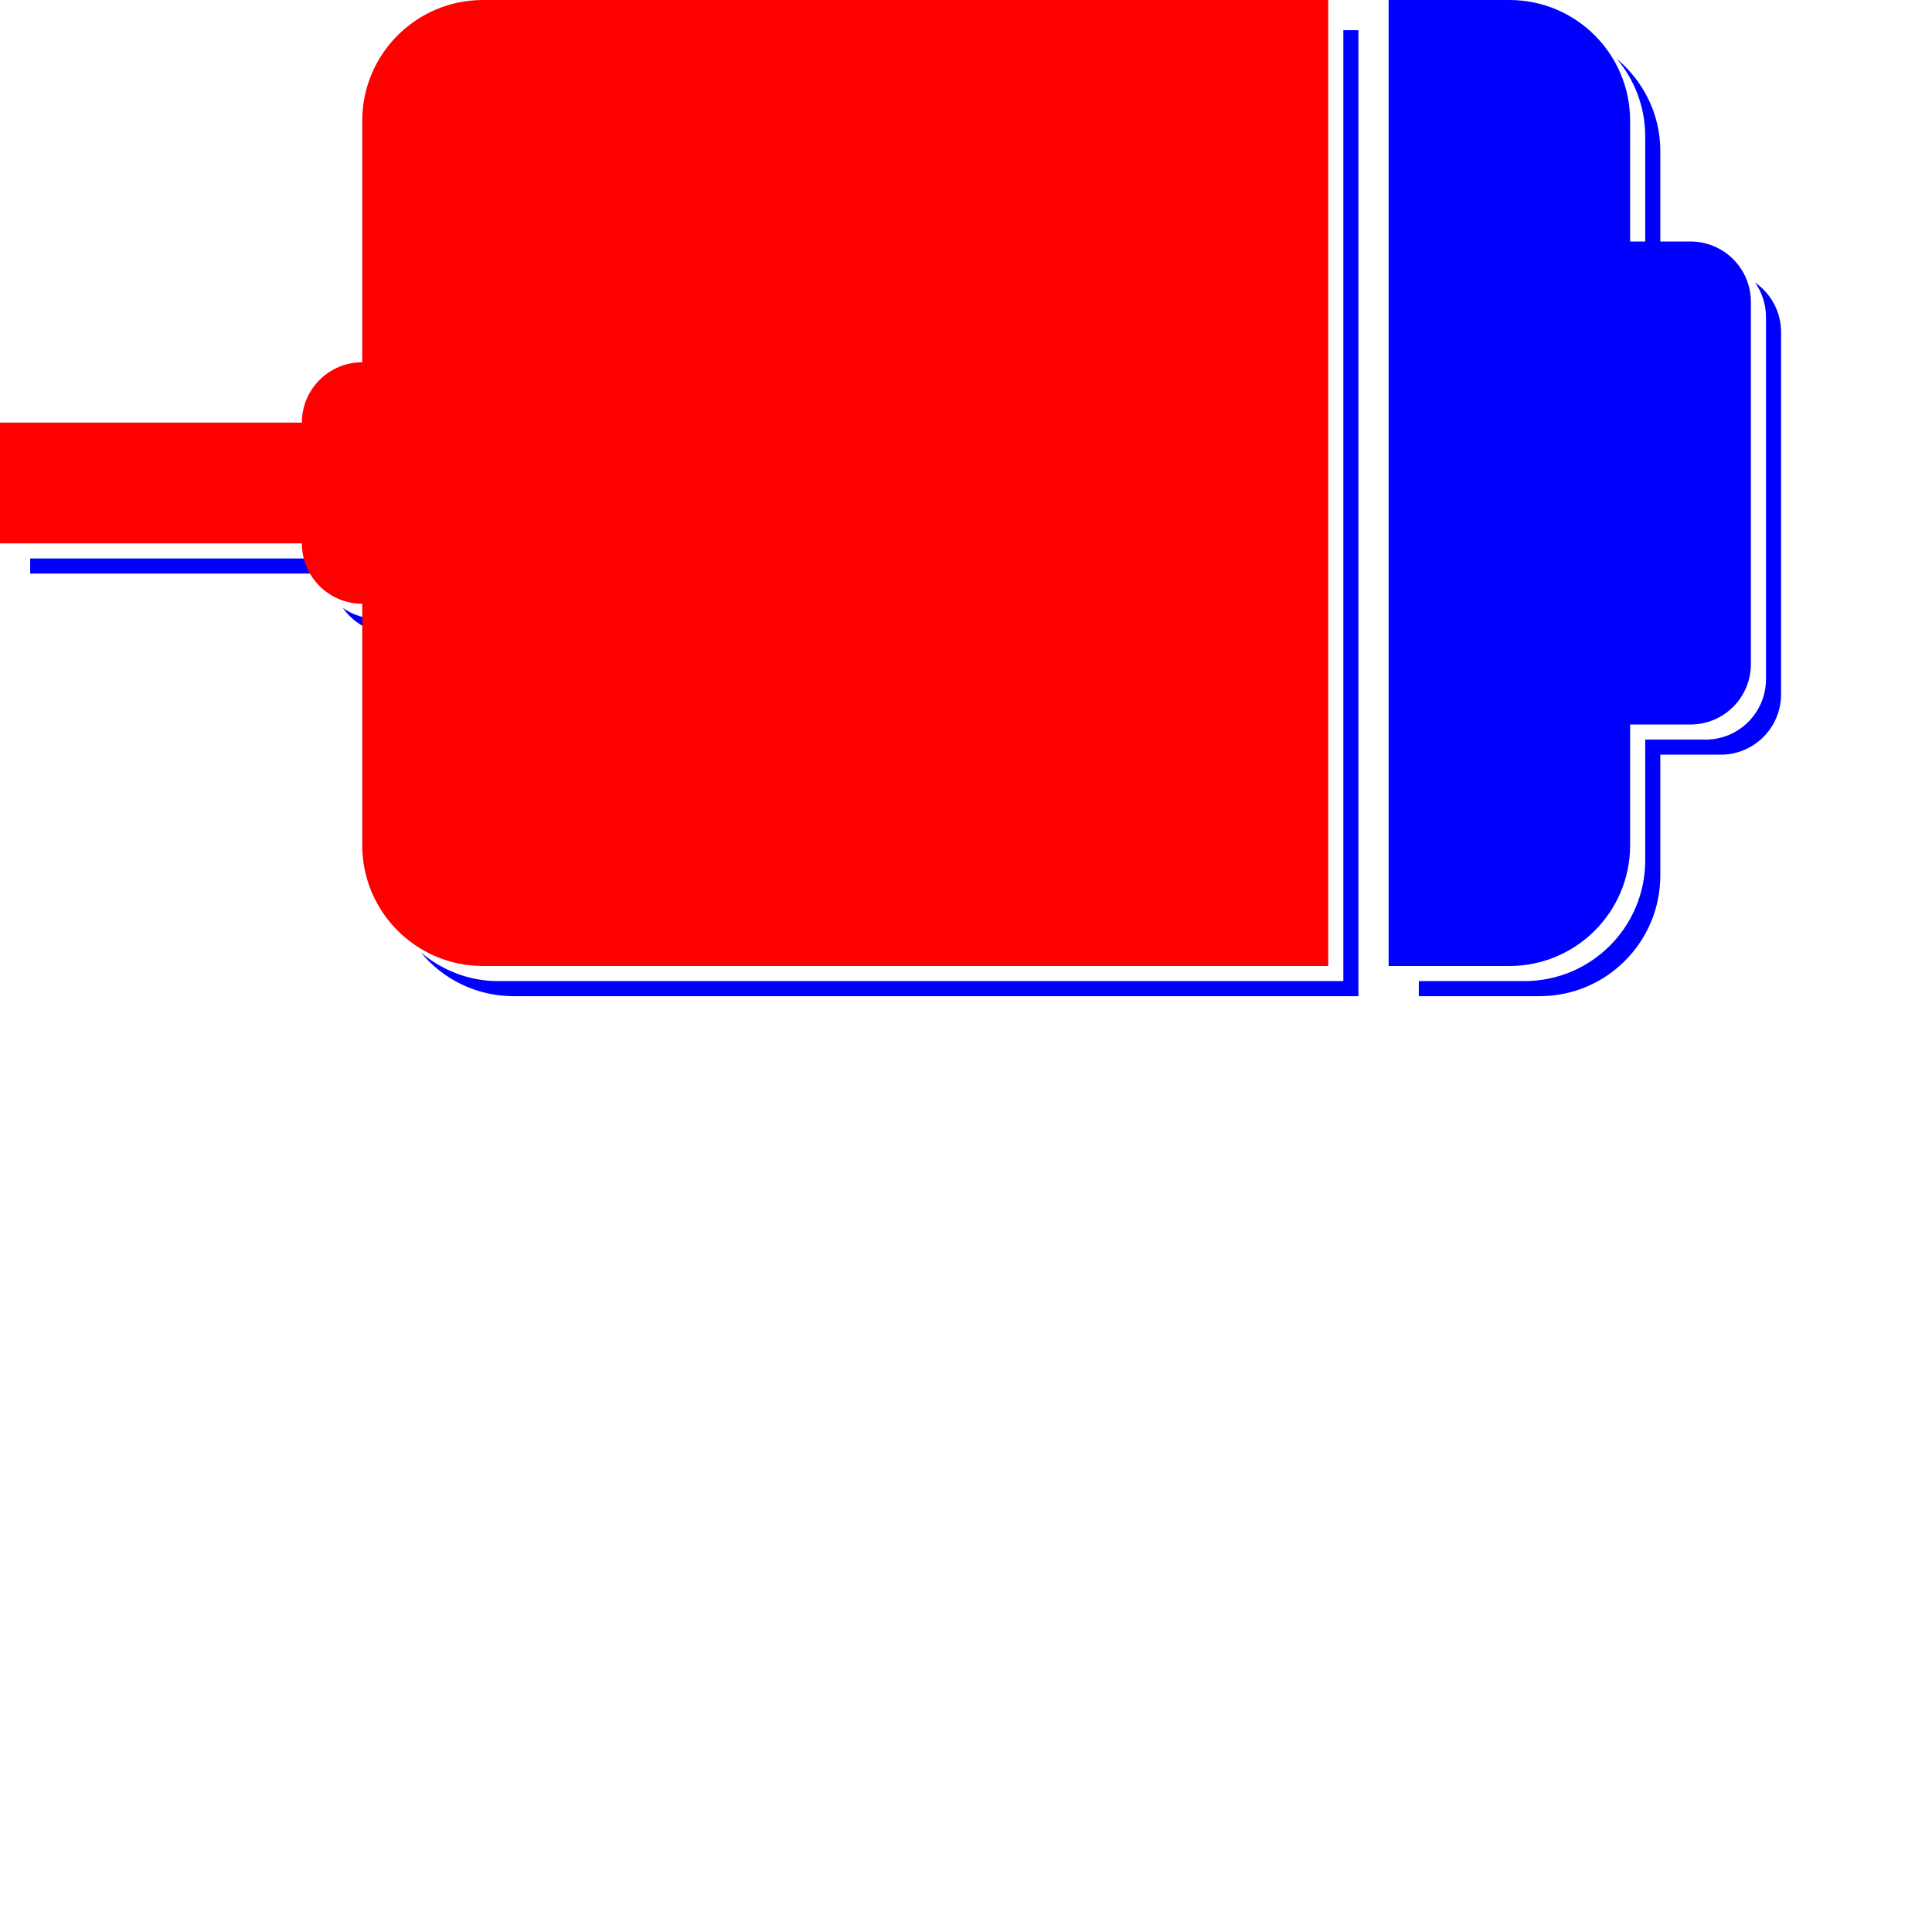
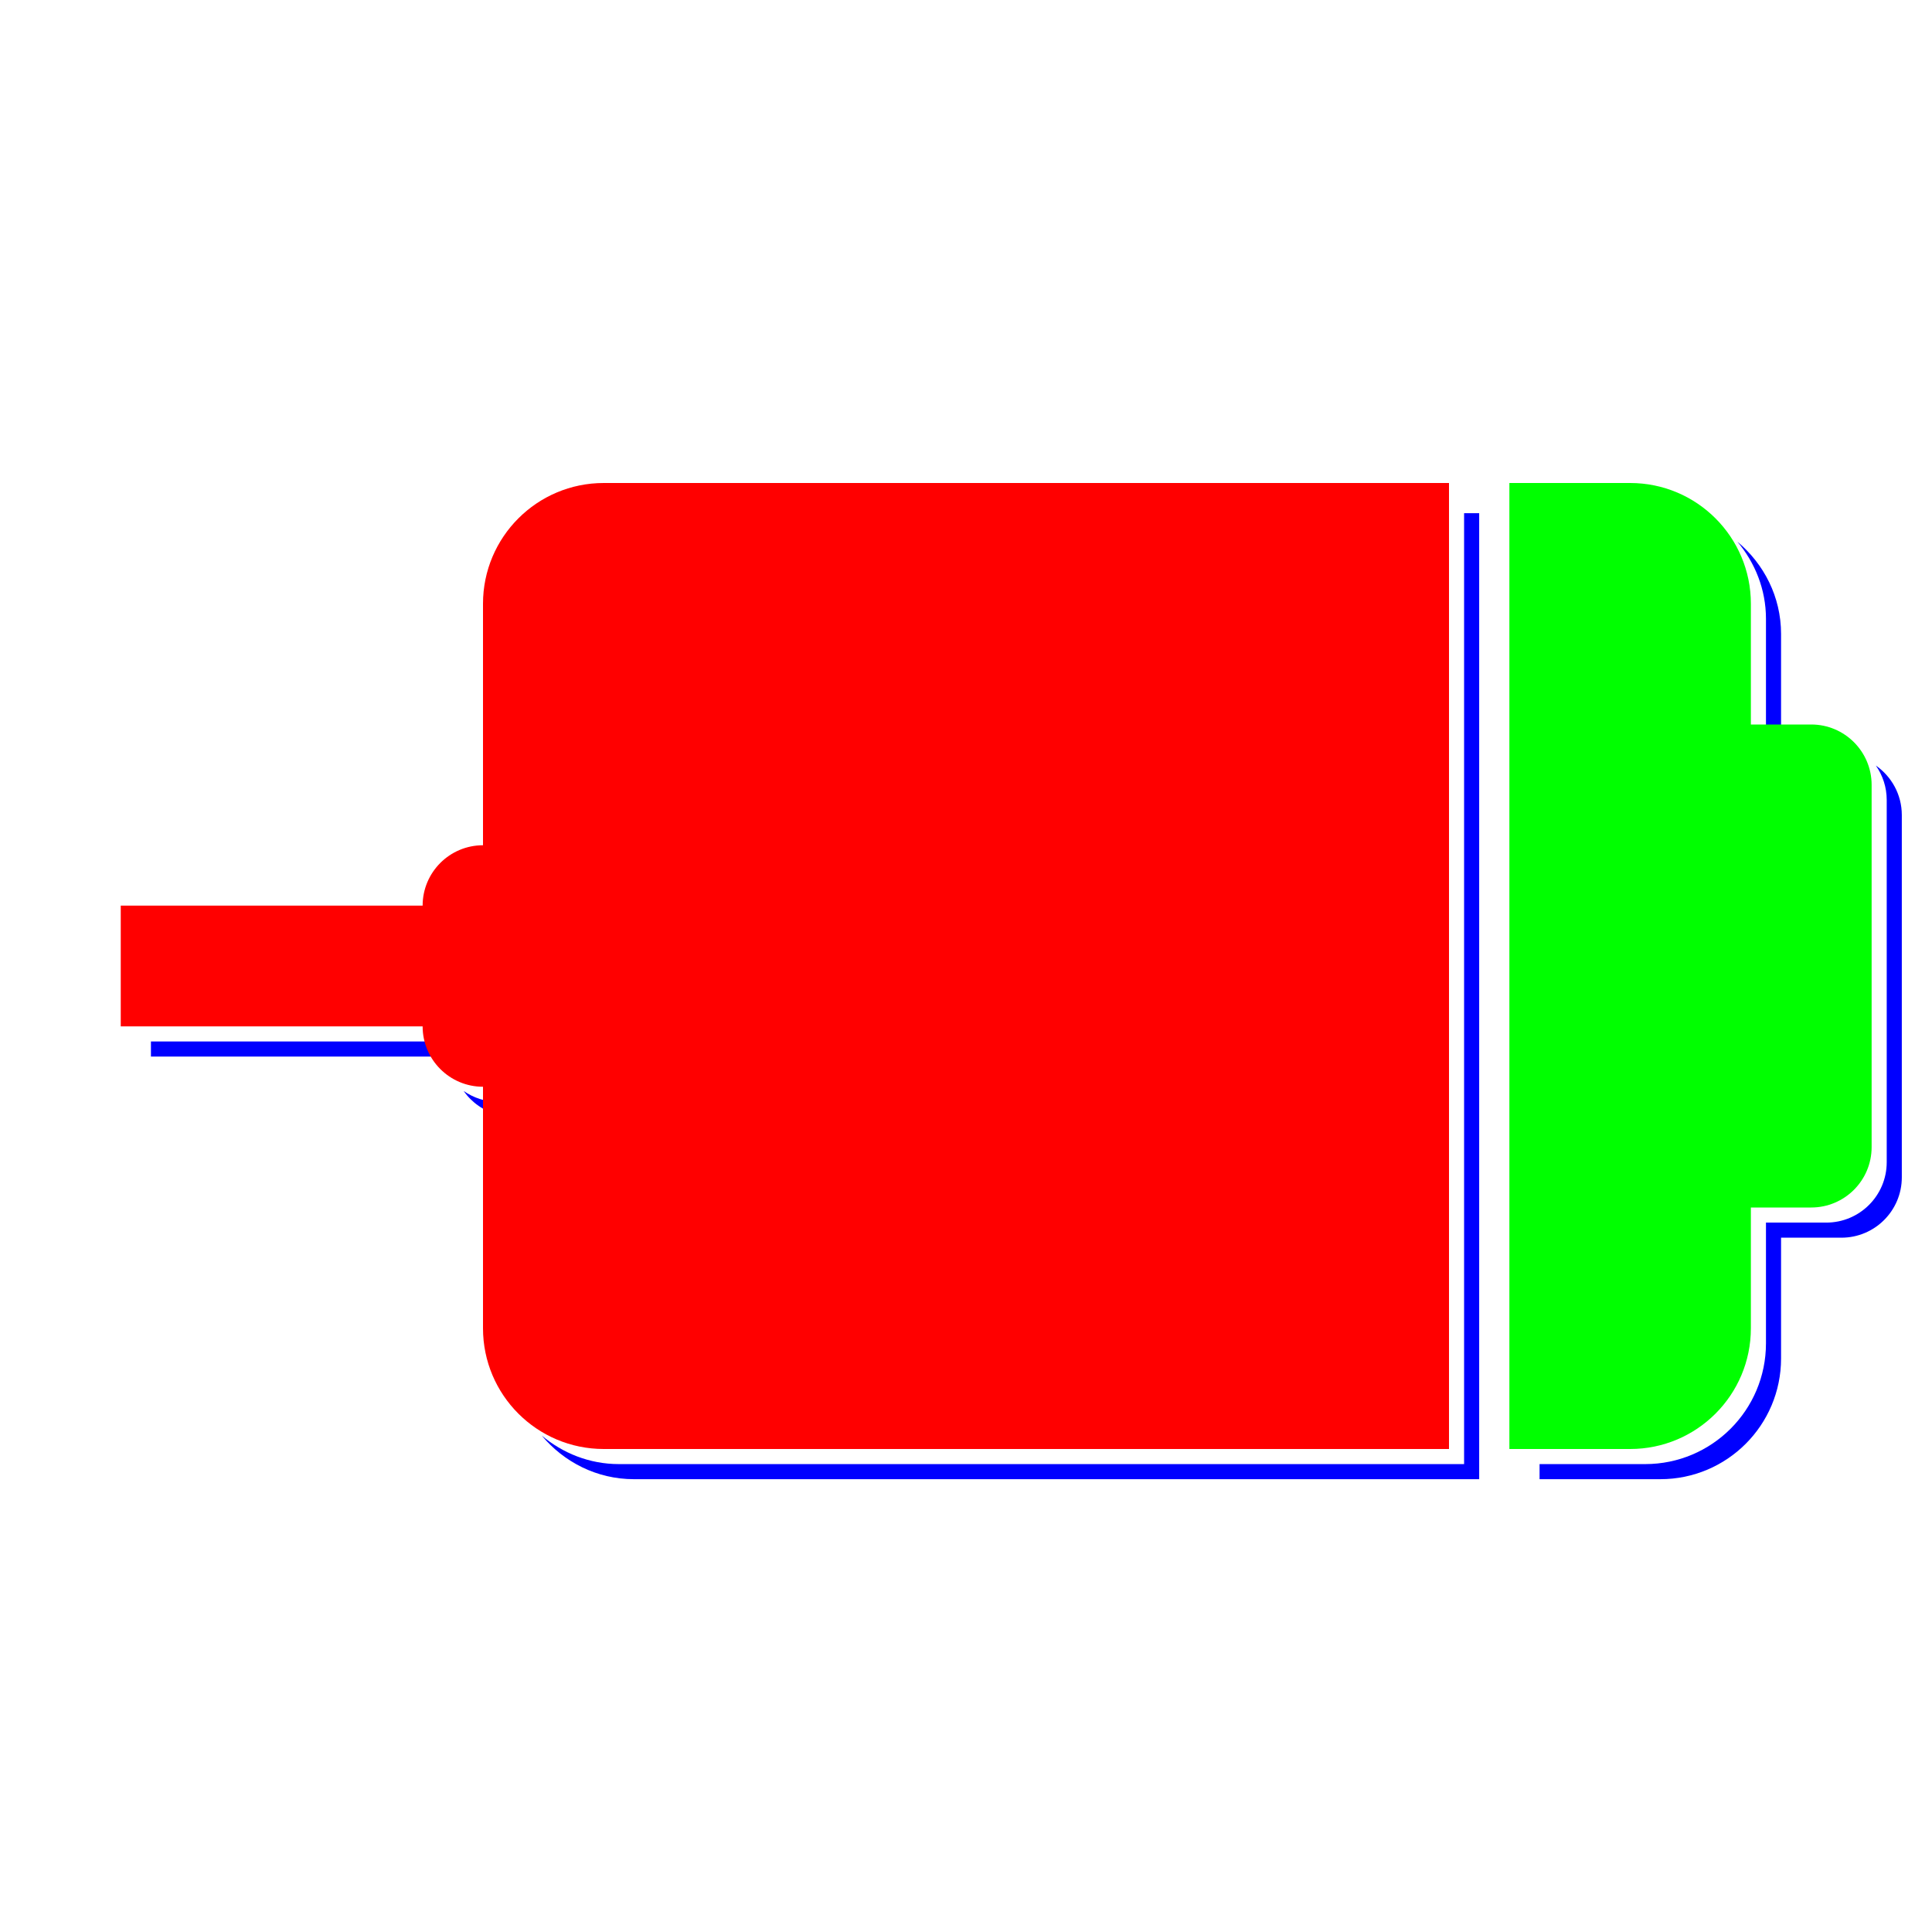
- <svg xmlns="http://www.w3.org/2000/svg" viewBox="0 0 64 64">
-   <g fill="#00F">
-     <path d="M12.5 20.5c-.424 0-.816-.134-1.14-.359.269.386.672.667 1.14.789v-.43zM10.5 18.5H1v.5h9.571a1.966 1.966 0 01-.071-.5zM44.5 1v31.5h-28c-.977 0-1.86-.364-2.555-.945A3.976 3.976 0 0017 33h28V1h-.5zM54.5 4.5v4h.5V5c0-1.232-.569-2.32-1.445-3.055A3.97 3.97 0 0154.5 4.5zM58.14 9.359c.226.324.36.716.36 1.141v12a2 2 0 01-2 2h-2v4a4 4 0 01-4 4H47v.5h4a4 4 0 004-4v-4h2a2 2 0 002-2V11c0-.68-.341-1.278-.86-1.641z" />
-     <path d="M56 8h-2V4a4 4 0 00-4-4h-4v32h4a4 4 0 004-4v-4h2a2 2 0 002-2V10a2 2 0 00-2-2z" />
+ <svg xmlns="http://www.w3.org/2000/svg" viewBox="-4 -16 64 64">
+   <g id="color3" fill="#0000FF">
+     <path d="M12.5,20.5c-0.424,0-0.816-0.134-1.14-0.359c0.269,0.386,0.672,0.667,1.14,0.789V20.5z" />
+     <path d="M10.5,18.5H1V19h9.571C10.529,18.839,10.5,18.674,10.5,18.5z" />
+     <path d="M44.5,1v31.5h-28c-0.977,0-1.86-0.364-2.555-0.945C14.679,32.431,15.768,33,17,33h28V1H44.5z" />
+     <path d="M54.5,4.5v4H55V5c0-1.232-0.569-2.32-1.445-3.055C54.136,2.641,54.5,3.523,54.5,4.5z" />
+     <path d="M58.14,9.359c0.226,0.324,0.36,0.716,0.36,1.141v12c0,1.104-0.896,2-2,2h-2v4c0,2.209-1.791,4-4,4H47V33h4  c2.209,0,4-1.791,4-4v-4h2c1.104,0,2-0.896,2-2V11C59,10.32,58.659,9.722,58.14,9.359z" />
  </g>
-   <path d="M12 4v8a2 2 0 00-2 2H0v4h10a2 2 0 002 2v8a4 4 0 004 4h28V0H16a4 4 0 00-4 4z" fill="red" />
+   <g id="color2" fill="#00FF00">
+     <path d="M56,8h-2V4c0-2.209-1.791-4-4-4h-4v32h4c2.209,0,4-1.791,4-4v-4h2c1.104,0,2-0.896,2-2V10  C58,8.896,57.104,8,56,8z" />
+   </g>
+   <g id="color1" fill="#FF0000">
+     <path d="M12,4v8c-1.104,0-2,0.896-2,2H0v4h10c0,1.104,0.896,2,2,2v8c0,2.209,1.791,4,4,4h28V0H16  C13.791,0,12,1.791,12,4z" />
+   </g>
</svg>
